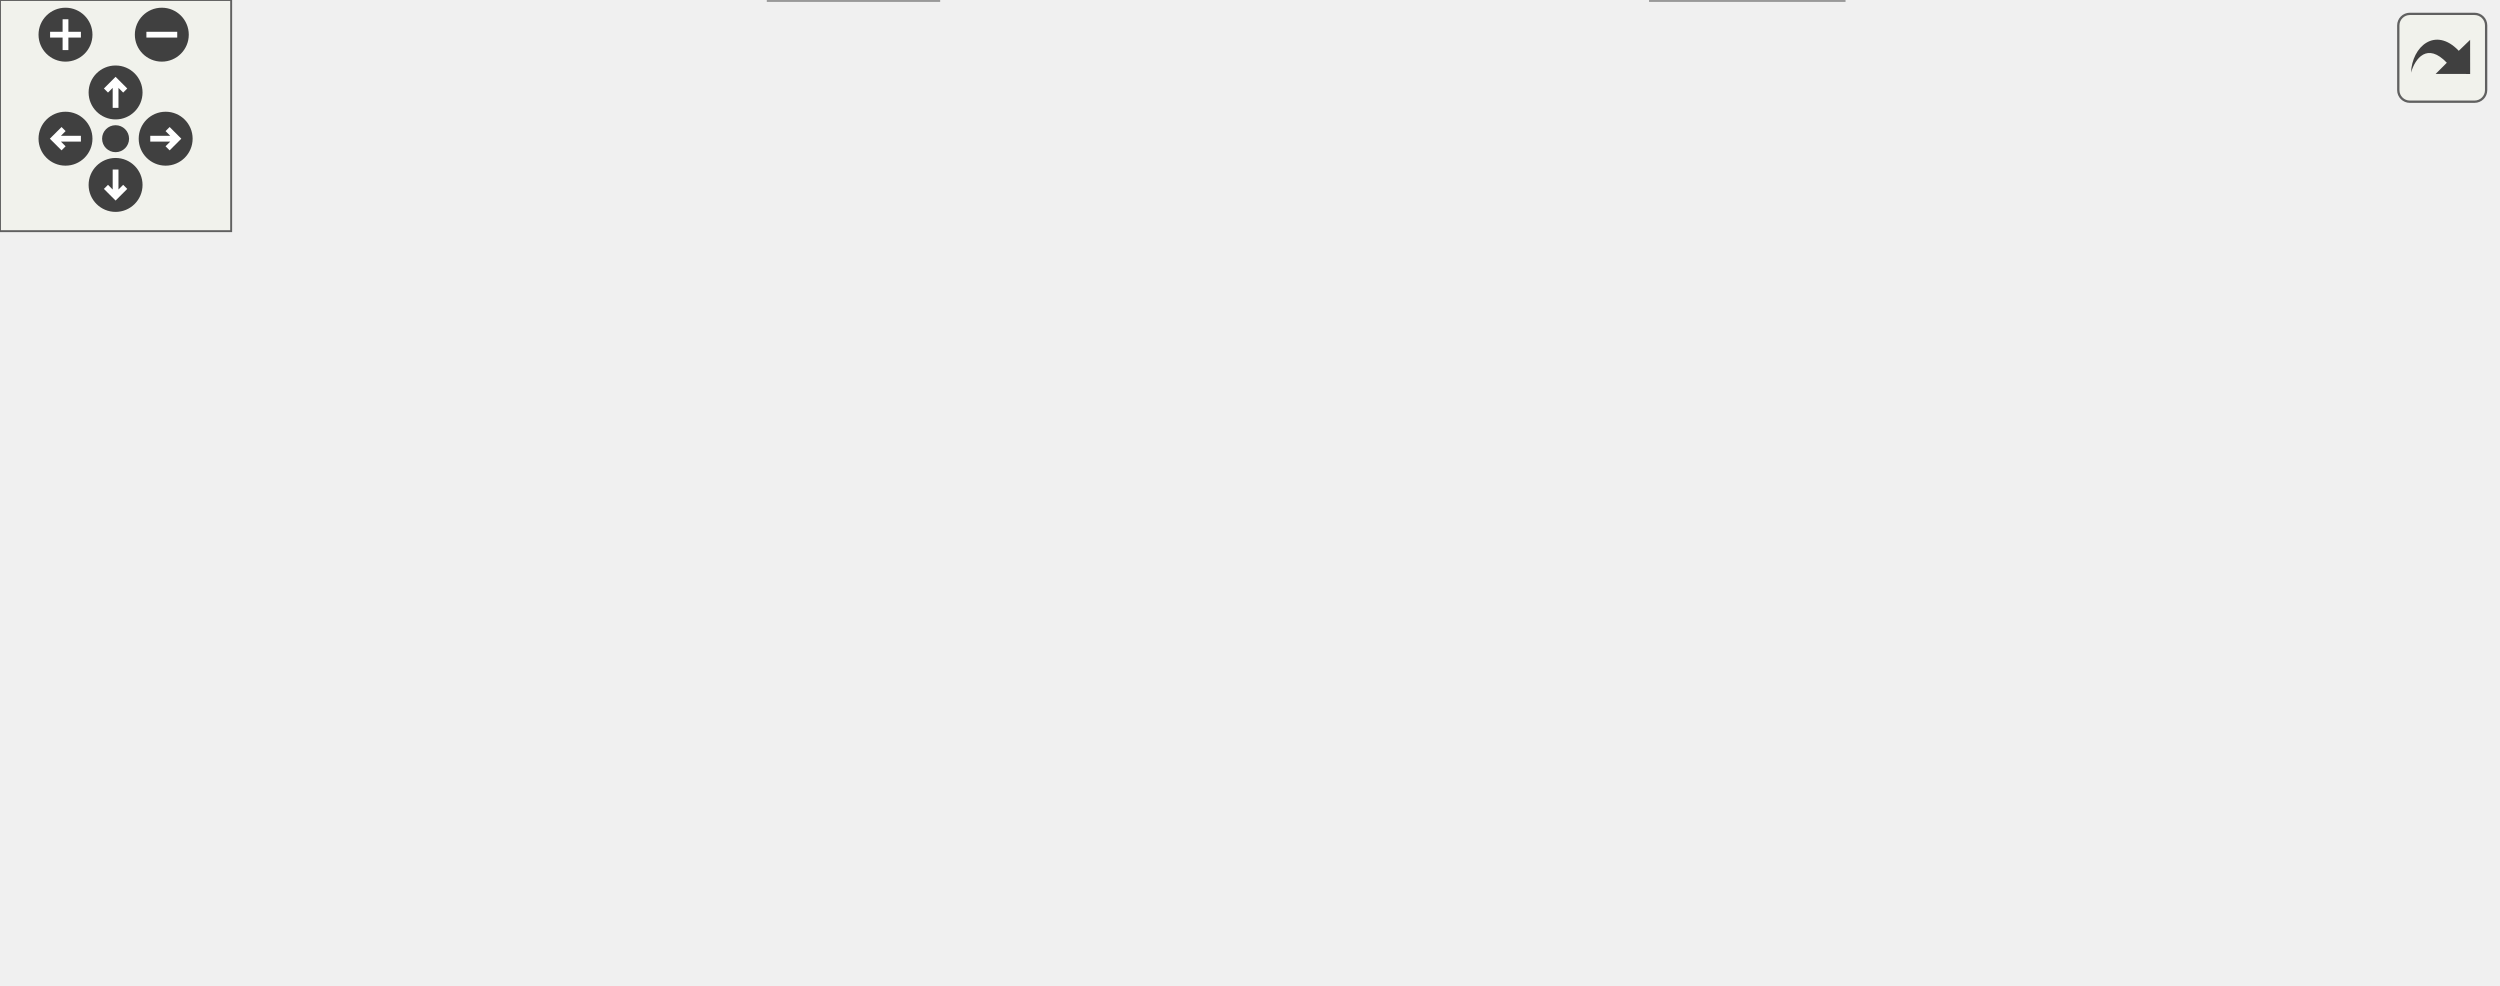
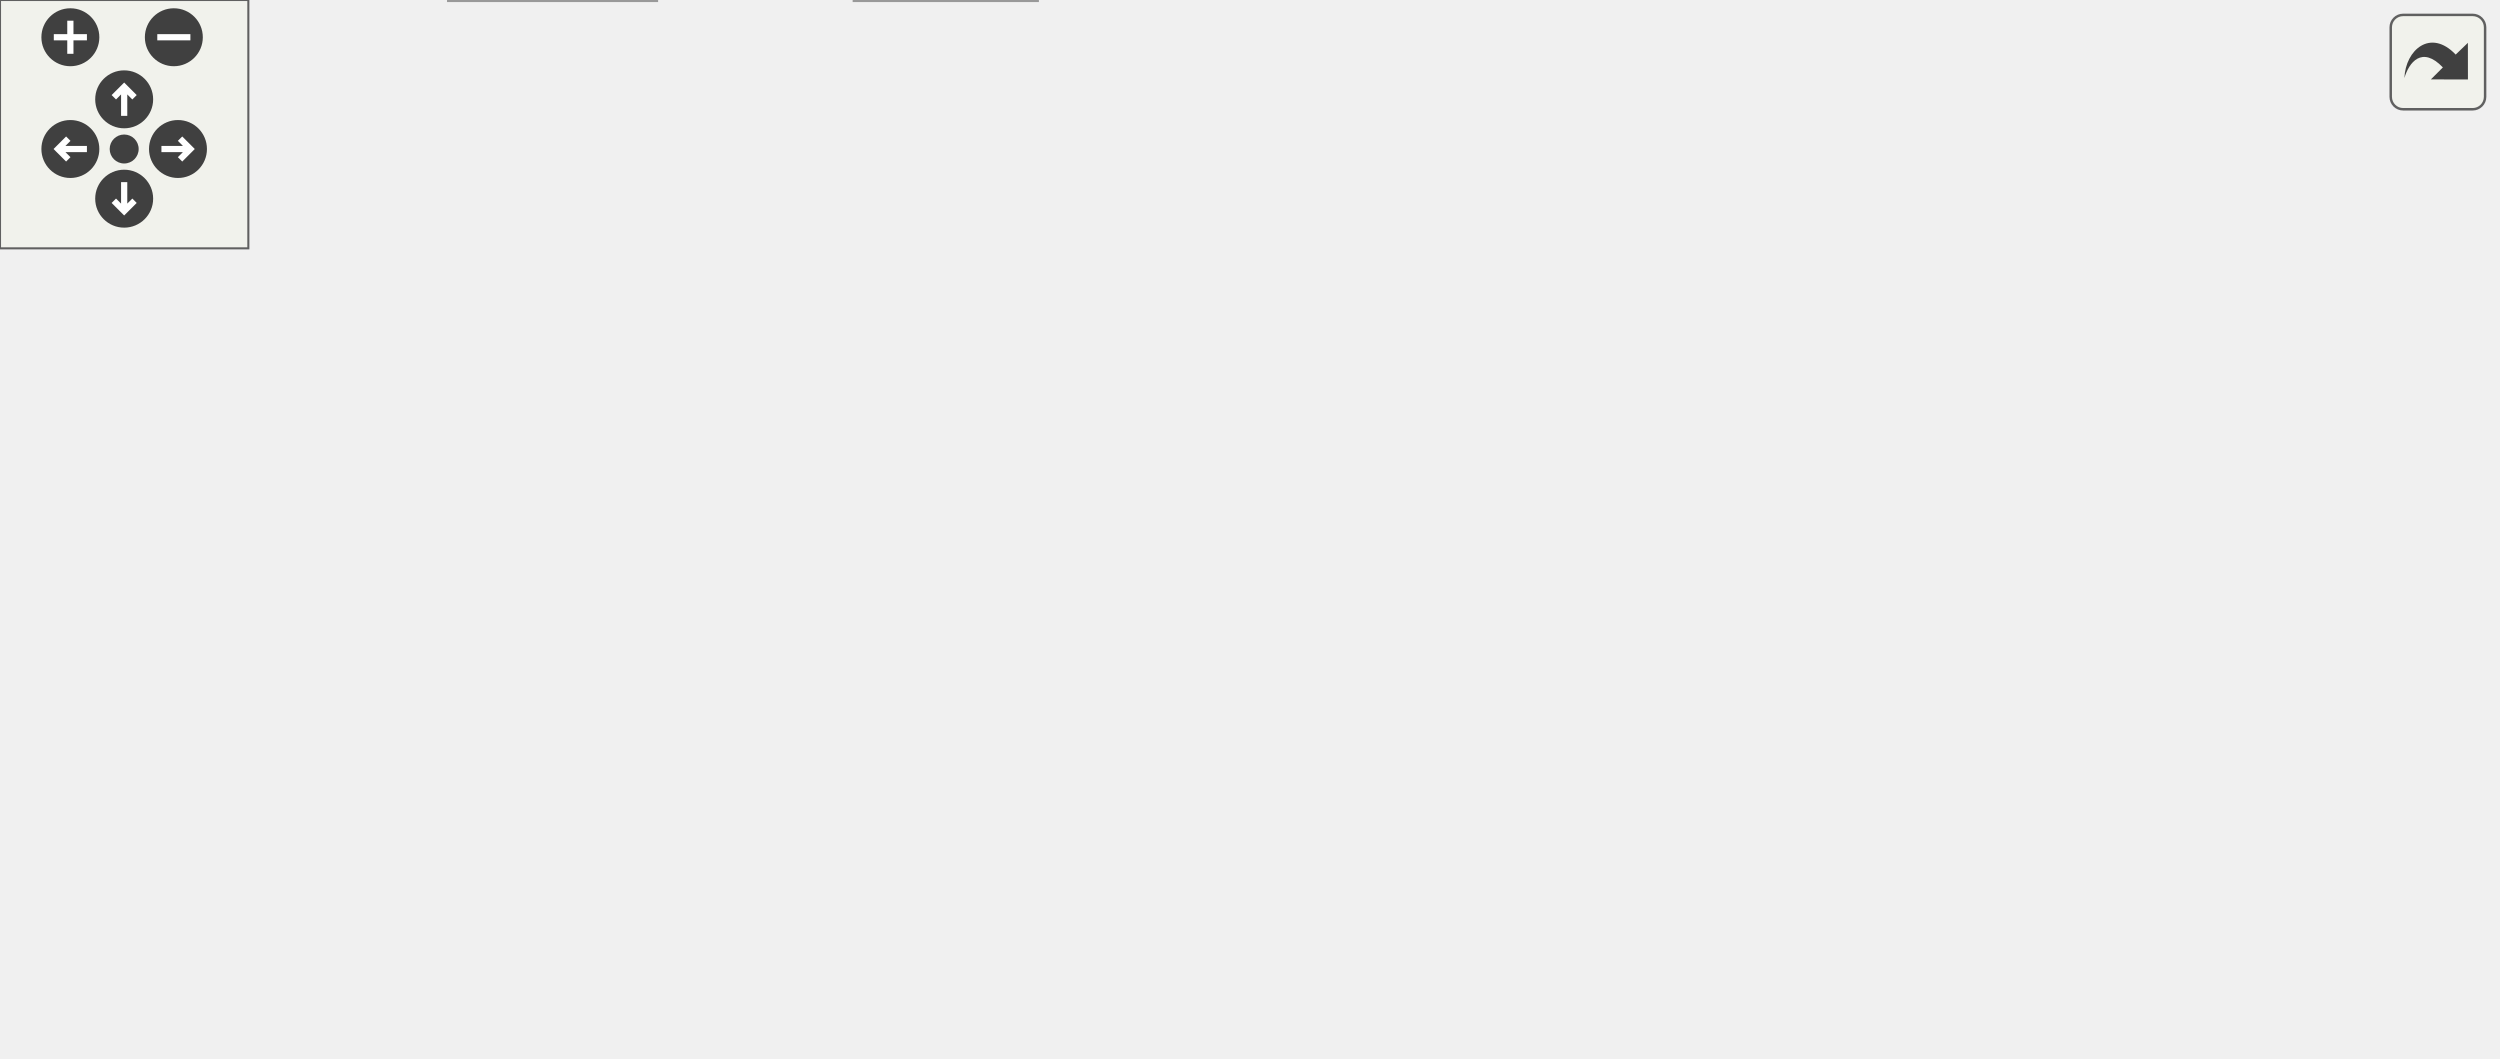
<svg xmlns="http://www.w3.org/2000/svg" xmlns:xlink="http://www.w3.org/1999/xlink" id="main" version="1.1" xml:space="preserve">
  <style type="text/css">
.edge:hover path { stroke: red; }
.edge:hover polygon { stroke: red; fill: red; }
</style>
  <defs>
    <circle id="rim" cx="0" cy="0" r="7" />
    <circle id="rim2" cx="0" cy="0" r="3.5" />
    <g id="zoomPlus">
      <use xlink:href="#rim" fill="#404040">
        <set attributeName="fill" to="#808080" begin="zoomplus.mouseover" end="zoomplus.mouseout" />
      </use>
      <path d="M-4,0h8M0,-4v8" fill="none" stroke="white" stroke-width="1.5" pointer-events="none" />
    </g>
    <g id="zoomMin">
      <use xlink:href="#rim" fill="#404040">
        <set attributeName="fill" to="#808080" begin="zoomminus.mouseover" end="zoomminus.mouseout" />
      </use>
      <path d="M-4,0h8" fill="none" stroke="white" stroke-width="1.5" pointer-events="none" />
    </g>
    <g id="dirArrow">
      <path fill="none" stroke="white" stroke-width="1.5" d="M0,-3.0v7 M-2.5,-0.5L0,-3.0L2.5,-0.5" />
    </g>
    <g id="resetDef">
      <use xlink:href="#rim2" fill="#404040">
        <set attributeName="fill" to="#808080" begin="reset.mouseover" end="reset.mouseout" />
      </use>
    </g>
  </defs>
  <svg id="graph" class="graph">
    <g id="viewport">
      <g id="node1" class="node">
        <g id="a_node1">
          <a xlink:title=" ">
-             <polygon fill="#999999" stroke="#666666" points="519.53,-195 365.53,-195 365.53,-165 519.53,-165 519.53,-195" />
-             <text text-anchor="start" x="373.53" y="-183" font-family="Helvetica,sans-Serif" font-size="10.00">/home/runner/work/doxygen</text>
-             <text text-anchor="middle" x="442.53" y="-172" font-family="Helvetica,sans-Serif" font-size="10.00">/doxygen/src/qcstring.cpp</text>
+             <polygon fill="#999999" stroke="#666666" points="511.5,-195 357.5,-195 357.5,-165 511.5,-165 511.5,-195" />
+             <text text-anchor="start" x="365.5" y="-183" font-family="Helvetica,sans-Serif" font-size="10.00">/home/runner/work/doxygen</text>
+             <text text-anchor="middle" x="434.5" y="-172" font-family="Helvetica,sans-Serif" font-size="10.00">/doxygen/src/qcstring.cpp</text>
          </a>
        </g>
      </g>
      <g id="node2" class="node">
        <g id="a_node2">
          <a xlink:href="../../d7/d5c/qcstring_8h.html" target="_top" xlink:title=" ">
-             <polygon fill="white" stroke="#666666" points="292.03,-129 227.03,-129 227.03,-110 292.03,-110 292.03,-129" />
-             <text text-anchor="middle" x="259.53" y="-117" font-family="Helvetica,sans-Serif" font-size="10.00">qcstring.h</text>
+             <polygon fill="white" stroke="#666666" points="317,-129 252,-129 252,-110 317,-110 317,-129" />
+             <text text-anchor="middle" x="284.5" y="-117" font-family="Helvetica,sans-Serif" font-size="10.00">qcstring.h</text>
          </a>
        </g>
      </g>
      <g id="edge1" class="edge">
-         <path fill="none" stroke="#63b8ff" d="M398.7,-164.99C367.39,-154.98 325.75,-141.67 296.2,-132.22" />
-         <polygon fill="#63b8ff" stroke="#63b8ff" points="296.88,-128.76 286.29,-129.05 294.75,-135.43 296.88,-128.76" />
+         <path fill="none" stroke="#63b8ff" d="M398.57,-164.99C373.43,-155.18 340.17,-142.21 316.05,-132.81" />
+         <polygon fill="#63b8ff" stroke="#63b8ff" points="317.24,-129.51 306.65,-129.14 314.7,-136.03 317.24,-129.51" />
+       </g>
+       <g id="node5" class="node">
+         <g id="a_node5">
+           <a xlink:title=" ">
+             <polygon fill="#e0e0e0" stroke="#999999" points="49,-74 0,-74 0,-55 49,-55 49,-74" />
+             <text text-anchor="middle" x="24.5" y="-62" font-family="Helvetica,sans-Serif" font-size="10.00">cctype</text>
+           </a>
+         </g>
+       </g>
+       <g id="edge17" class="edge">
+         <path fill="none" stroke="#63b8ff" d="M378.93,-164.98C340.54,-155.18 288.32,-141.64 242.5,-129 177.42,-111.05 101.84,-88.7 58.95,-75.86" />
+         <polygon fill="#63b8ff" stroke="#63b8ff" points="59.87,-72.49 49.28,-72.97 57.86,-79.19 59.87,-72.49" />
+       </g>
+       <g id="node7" class="node">
+         <g id="a_node7">
+           <a xlink:title=" ">
+             <polygon fill="#e0e0e0" stroke="#999999" points="478.5,-74 432.5,-74 432.5,-55 478.5,-55 478.5,-74" />
+             <text text-anchor="middle" x="455.5" y="-62" font-family="Helvetica,sans-Serif" font-size="10.00">cstdio</text>
+           </a>
+         </g>
+       </g>
+       <g id="edge15" class="edge">
+         <path fill="none" stroke="#63b8ff" d="M434.41,-164.83C434.57,-150.77 435.54,-128.68 439.5,-110 441.39,-101.06 444.66,-91.49 447.75,-83.52" />
+         <polygon fill="#63b8ff" stroke="#63b8ff" points="451.04,-84.74 451.59,-74.16 444.56,-82.09 451.04,-84.74" />
+       </g>
+       <g id="node8" class="node">
+         <g id="a_node8">
+           <a xlink:title=" ">
+             <polygon fill="#e0e0e0" stroke="#999999" points="546,-74 497,-74 497,-55 546,-55 546,-74" />
+             <text text-anchor="middle" x="521.5" y="-62" font-family="Helvetica,sans-Serif" font-size="10.00">cstdlib</text>
+           </a>
+         </g>
+       </g>
+       <g id="edge14" class="edge">
+         <path fill="none" stroke="#63b8ff" d="M440.55,-164.96C447.2,-150.4 458.77,-127.39 472.5,-110 481.09,-99.12 492.47,-88.61 502.1,-80.54" />
+         <polygon fill="#63b8ff" stroke="#63b8ff" points="504.44,-83.15 510,-74.13 500.03,-77.71 504.44,-83.15" />
      </g>
      <g id="node12" class="node">
        <g id="a_node12">
          <a xlink:title=" ">
-             <polygon fill="#e0e0e0" stroke="#999999" points="363.03,-129 310.03,-129 310.03,-110 363.03,-110 363.03,-129" />
-             <text text-anchor="middle" x="336.53" y="-117" font-family="Helvetica,sans-Serif" font-size="10.00">limits.h</text>
+             <polygon fill="#e0e0e0" stroke="#999999" points="531.5,-129 481.5,-129 481.5,-110 531.5,-110 531.5,-129" />
+             <text text-anchor="middle" x="506.5" y="-117" font-family="Helvetica,sans-Serif" font-size="10.00">climits</text>
          </a>
        </g>
      </g>
      <g id="edge13" class="edge">
-         <path fill="none" stroke="#63b8ff" d="M417.14,-164.99C400.25,-155.66 378.16,-143.47 361.38,-134.21" />
-         <polygon fill="#63b8ff" stroke="#63b8ff" points="362.63,-130.91 352.19,-129.14 359.25,-137.04 362.63,-130.91" />
+         <path fill="none" stroke="#63b8ff" d="M451.93,-164.84C462.81,-156 476.8,-144.63 487.89,-135.62" />
+         <polygon fill="#63b8ff" stroke="#63b8ff" points="490.16,-138.29 495.71,-129.27 485.74,-132.86 490.16,-138.29" />
      </g>
      <g id="node13" class="node">
        <g id="a_node13">
          <a xlink:title=" ">
-             <polygon fill="#e0e0e0" stroke="#999999" points="434.03,-129 381.03,-129 381.03,-110 434.03,-110 434.03,-129" />
-             <text text-anchor="middle" x="407.53" y="-117" font-family="Helvetica,sans-Serif" font-size="10.00">stdlib.h</text>
-           </a>
-         </g>
-       </g>
-       <g id="edge14" class="edge">
-         <path fill="none" stroke="#63b8ff" d="M434.06,-164.84C429.24,-156.78 423.16,-146.62 418.04,-138.06" />
-         <polygon fill="#63b8ff" stroke="#63b8ff" points="420.92,-136.05 412.78,-129.27 414.91,-139.64 420.92,-136.05" />
-       </g>
-       <g id="node14" class="node">
-         <g id="a_node14">
-           <a xlink:title=" ">
-             <polygon fill="#e0e0e0" stroke="#999999" points="502.53,-129 452.53,-129 452.53,-110 502.53,-110 502.53,-129" />
-             <text text-anchor="middle" x="477.53" y="-117" font-family="Helvetica,sans-Serif" font-size="10.00">stdio.h</text>
-           </a>
-         </g>
-       </g>
-       <g id="edge15" class="edge">
-         <path fill="none" stroke="#63b8ff" d="M451.01,-164.84C455.83,-156.78 461.91,-146.62 467.03,-138.06" />
-         <polygon fill="#63b8ff" stroke="#63b8ff" points="470.16,-139.64 472.29,-129.27 464.15,-136.05 470.16,-139.64" />
-       </g>
-       <g id="node15" class="node">
-         <g id="a_node15">
-           <a xlink:title=" ">
-             <polygon fill="#e0e0e0" stroke="#999999" points="576.53,-129 520.53,-129 520.53,-110 576.53,-110 576.53,-129" />
-             <text text-anchor="middle" x="548.53" y="-117" font-family="Helvetica,sans-Serif" font-size="10.00">stdarg.h</text>
+             <polygon fill="#e0e0e0" stroke="#999999" points="603,-129 550,-129 550,-110 603,-110 603,-129" />
+             <text text-anchor="middle" x="576.5" y="-117" font-family="Helvetica,sans-Serif" font-size="10.00">cstdarg</text>
          </a>
        </g>
      </g>
      <g id="edge16" class="edge">
-         <path fill="none" stroke="#63b8ff" d="M467.92,-164.99C484.82,-155.66 506.91,-143.47 523.69,-134.21" />
-         <polygon fill="#63b8ff" stroke="#63b8ff" points="525.82,-137.04 532.88,-129.14 522.43,-130.91 525.82,-137.04" />
-       </g>
-       <g id="node16" class="node">
-         <g id="a_node16">
-           <a xlink:title=" ">
-             <polygon fill="#e0e0e0" stroke="#999999" points="648.03,-129 595.03,-129 595.03,-110 648.03,-110 648.03,-129" />
-             <text text-anchor="middle" x="621.53" y="-117" font-family="Helvetica,sans-Serif" font-size="10.00">ctype.h</text>
-           </a>
-         </g>
-       </g>
-       <g id="edge17" class="edge">
-         <path fill="none" stroke="#63b8ff" d="M485.41,-164.99C516.03,-154.98 556.76,-141.67 585.67,-132.22" />
-         <polygon fill="#63b8ff" stroke="#63b8ff" points="586.94,-135.49 595.36,-129.05 584.77,-128.83 586.94,-135.49" />
+         <path fill="none" stroke="#63b8ff" d="M468.51,-164.99C492.1,-155.27 523.24,-142.44 546.02,-133.06" />
+         <polygon fill="#63b8ff" stroke="#63b8ff" points="547.62,-136.18 555.53,-129.14 544.95,-129.71 547.62,-136.18" />
      </g>
      <g id="node3" class="node">
        <g id="a_node3">
          <a xlink:title=" ">
-             <polygon fill="#e0e0e0" stroke="#999999" points="243.53,-19 199.53,-19 199.53,0 243.53,0 243.53,-19" />
-             <text text-anchor="middle" x="221.53" y="-7" font-family="Helvetica,sans-Serif" font-size="10.00">string</text>
+             <polygon fill="#e0e0e0" stroke="#999999" points="250.5,-19 206.5,-19 206.5,0 250.5,0 250.5,-19" />
+             <text text-anchor="middle" x="228.5" y="-7" font-family="Helvetica,sans-Serif" font-size="10.00">string</text>
          </a>
        </g>
      </g>
      <g id="edge2" class="edge">
-         <path fill="none" stroke="#63b8ff" d="M227,-117.68C165.74,-115.39 36.92,-106.7 9.53,-74 -39.98,-14.89 118.44,-9.43 189.2,-9.83" />
-         <polygon fill="#63b8ff" stroke="#63b8ff" points="189.32,-13.34 199.36,-9.94 189.39,-6.34 189.32,-13.34" />
+         <path fill="none" stroke="#63b8ff" d="M279.92,-109.66C270.72,-91.93 249.88,-51.73 237.74,-28.32" />
+         <polygon fill="#63b8ff" stroke="#63b8ff" points="240.7,-26.42 232.99,-19.16 234.49,-29.65 240.7,-26.42" />
      </g>
      <g id="node4" class="node">
        <g id="a_node4">
          <a xlink:title=" ">
-             <polygon fill="#e0e0e0" stroke="#999999" points="82.53,-74 18.53,-74 18.53,-55 82.53,-55 82.53,-74" />
-             <text text-anchor="middle" x="50.53" y="-62" font-family="Helvetica,sans-Serif" font-size="10.00">algorithm</text>
+             <polygon fill="#e0e0e0" stroke="#999999" points="346.5,-74 282.5,-74 282.5,-55 346.5,-55 346.5,-74" />
+             <text text-anchor="middle" x="314.5" y="-62" font-family="Helvetica,sans-Serif" font-size="10.00">algorithm</text>
          </a>
        </g>
      </g>
      <g id="edge3" class="edge">
-         <path fill="none" stroke="#63b8ff" d="M226.88,-110.22C190.65,-101.03 132.1,-86.18 92.5,-76.14" />
-         <polygon fill="#63b8ff" stroke="#63b8ff" points="93.17,-72.7 82.62,-73.64 91.45,-79.49 93.17,-72.7" />
-       </g>
-       <g id="node5" class="node">
-         <g id="a_node5">
-           <a xlink:title=" ">
-             <polygon fill="#e0e0e0" stroke="#999999" points="150.03,-74 101.03,-74 101.03,-55 150.03,-55 150.03,-74" />
-             <text text-anchor="middle" x="125.53" y="-62" font-family="Helvetica,sans-Serif" font-size="10.00">cctype</text>
-           </a>
-         </g>
+         <path fill="none" stroke="#63b8ff" d="M289.45,-109.75C293.56,-102.49 299.53,-91.95 304.6,-82.98" />
+         <polygon fill="#63b8ff" stroke="#63b8ff" points="307.76,-84.52 309.64,-74.09 301.67,-81.07 307.76,-84.52" />
      </g>
      <g id="edge4" class="edge">
-         <path fill="none" stroke="#63b8ff" d="M238,-109.98C216.06,-101.3 181.79,-87.75 156.85,-77.88" />
-         <polygon fill="#63b8ff" stroke="#63b8ff" points="158.04,-74.59 147.45,-74.17 155.47,-81.1 158.04,-74.59" />
+         <path fill="none" stroke="#63b8ff" d="M251.89,-112.1C208.74,-103.6 130.34,-88.01 63.5,-74 62.06,-73.7 60.59,-73.39 59.1,-73.07" />
+         <polygon fill="#63b8ff" stroke="#63b8ff" points="59.76,-69.63 49.24,-70.96 58.29,-76.48 59.76,-69.63" />
      </g>
      <g id="node6" class="node">
        <g id="a_node6">
          <a xlink:title=" ">
-             <polygon fill="#e0e0e0" stroke="#999999" points="218.53,-74 168.53,-74 168.53,-55 218.53,-55 218.53,-74" />
-             <text text-anchor="middle" x="193.53" y="-62" font-family="Helvetica,sans-Serif" font-size="10.00">cstring</text>
+             <polygon fill="#e0e0e0" stroke="#999999" points="414.5,-74 364.5,-74 364.5,-55 414.5,-55 414.5,-74" />
+             <text text-anchor="middle" x="389.5" y="-62" font-family="Helvetica,sans-Serif" font-size="10.00">cstring</text>
          </a>
        </g>
      </g>
      <g id="edge5" class="edge">
-         <path fill="none" stroke="#63b8ff" d="M248.93,-109.98C239.08,-102.07 224.18,-90.11 212.32,-80.58" />
-         <polygon fill="#63b8ff" stroke="#63b8ff" points="214.32,-77.7 204.33,-74.17 209.94,-83.16 214.32,-77.7" />
-       </g>
-       <g id="node7" class="node">
-         <g id="a_node7">
-           <a xlink:title=" ">
-             <polygon fill="#e0e0e0" stroke="#999999" points="282.53,-74 236.53,-74 236.53,-55 282.53,-55 282.53,-74" />
-             <text text-anchor="middle" x="259.53" y="-62" font-family="Helvetica,sans-Serif" font-size="10.00">cstdio</text>
-           </a>
-         </g>
+         <path fill="none" stroke="#63b8ff" d="M301.37,-109.98C318.11,-101.54 344,-88.47 363.39,-78.68" />
+         <polygon fill="#63b8ff" stroke="#63b8ff" points="364.97,-81.8 372.32,-74.17 361.82,-75.55 364.97,-81.8" />
      </g>
      <g id="edge6" class="edge">
-         <path fill="none" stroke="#63b8ff" d="M259.53,-109.75C259.53,-102.8 259.53,-92.85 259.53,-84.13" />
-         <polygon fill="#63b8ff" stroke="#63b8ff" points="263.03,-84.09 259.53,-74.09 256.03,-84.09 263.03,-84.09" />
-       </g>
-       <g id="node8" class="node">
-         <g id="a_node8">
-           <a xlink:title=" ">
-             <polygon fill="#e0e0e0" stroke="#999999" points="350.03,-74 301.03,-74 301.03,-55 350.03,-55 350.03,-74" />
-             <text text-anchor="middle" x="325.53" y="-62" font-family="Helvetica,sans-Serif" font-size="10.00">cstdlib</text>
-           </a>
-         </g>
+         <path fill="none" stroke="#63b8ff" d="M311.97,-109.98C342.13,-100.64 390.52,-85.64 422.66,-75.68" />
+         <polygon fill="#63b8ff" stroke="#63b8ff" points="423.96,-78.94 432.48,-72.63 421.89,-72.25 423.96,-78.94" />
      </g>
      <g id="edge7" class="edge">
-         <path fill="none" stroke="#63b8ff" d="M270.14,-109.98C279.99,-102.07 294.88,-90.11 306.75,-80.58" />
-         <polygon fill="#63b8ff" stroke="#63b8ff" points="309.13,-83.16 314.74,-74.17 304.75,-77.7 309.13,-83.16" />
+         <path fill="none" stroke="#63b8ff" d="M317.26,-111.63C355.49,-103.54 420.83,-89.5 486.52,-74.17" />
+         <polygon fill="#63b8ff" stroke="#63b8ff" points="487.7,-77.49 496.64,-71.8 486.1,-70.68 487.7,-77.49" />
      </g>
      <g id="node9" class="node">
        <g id="a_node9">
          <a xlink:title=" ">
-             <polygon fill="#e0e0e0" stroke="#999999" points="478.53,-19 428.53,-19 428.53,0 478.53,0 478.53,-19" />
-             <text text-anchor="middle" x="453.53" y="-7" font-family="Helvetica,sans-Serif" font-size="10.00">cstdint</text>
+             <polygon fill="#e0e0e0" stroke="#999999" points="158.5,-19 108.5,-19 108.5,0 158.5,0 158.5,-19" />
+             <text text-anchor="middle" x="133.5" y="-7" font-family="Helvetica,sans-Serif" font-size="10.00">cstdint</text>
          </a>
        </g>
      </g>
      <g id="edge8" class="edge">
-         <path fill="none" stroke="#63b8ff" d="M292.19,-111.66C295.01,-111.09 297.82,-110.53 300.53,-110 344.21,-101.48 469.03,-108.18 497.53,-74 510.7,-58.21 492.32,-38.56 475.46,-25.34" />
-         <polygon fill="#63b8ff" stroke="#63b8ff" points="477.08,-22.18 466.95,-19.06 472.92,-27.82 477.08,-22.18" />
+         <path fill="none" stroke="#63b8ff" d="M251.6,-115.54C202.95,-110.4 115.49,-98.01 96.5,-74 84.48,-58.8 99.74,-39.29 114.15,-25.93" />
+         <polygon fill="#63b8ff" stroke="#63b8ff" points="116.63,-28.41 121.89,-19.2 112.04,-23.12 116.63,-28.41" />
      </g>
      <g id="node10" class="node">
        <g id="a_node10">
          <a xlink:title=" ">
-             <polygon fill="#e0e0e0" stroke="#999999" points="488.03,-74 431.03,-74 431.03,-55 488.03,-55 488.03,-74" />
-             <text text-anchor="middle" x="459.53" y="-62" font-family="Helvetica,sans-Serif" font-size="10.00">ostream</text>
+             <polygon fill="#e0e0e0" stroke="#999999" points="163,-74 106,-74 106,-55 163,-55 163,-74" />
+             <text text-anchor="middle" x="134.5" y="-62" font-family="Helvetica,sans-Serif" font-size="10.00">ostream</text>
          </a>
        </g>
      </g>
      <g id="edge9" class="edge">
-         <path fill="none" stroke="#63b8ff" d="M291.67,-109.98C326.79,-100.68 383.07,-85.76 420.65,-75.8" />
-         <polygon fill="#63b8ff" stroke="#63b8ff" points="421.96,-79.08 430.73,-73.13 420.16,-72.31 421.96,-79.08" />
+         <path fill="none" stroke="#63b8ff" d="M260.4,-109.98C235.62,-101.23 196.8,-87.51 168.81,-77.62" />
+         <polygon fill="#63b8ff" stroke="#63b8ff" points="169.63,-74.2 159.04,-74.17 167.3,-80.8 169.63,-74.2" />
      </g>
      <g id="node11" class="node">
        <g id="a_node11">
          <a xlink:href="../../db/d7c/utf8_8h.html" target="_top" xlink:title="Various UTF8 related helper functions.">
-             <polygon fill="white" stroke="#666666" points="413.03,-74 368.03,-74 368.03,-55 413.03,-55 413.03,-74" />
-             <text text-anchor="middle" x="390.53" y="-62" font-family="Helvetica,sans-Serif" font-size="10.00">utf8.h</text>
+             <polygon fill="white" stroke="#666666" points="226,-74 181,-74 181,-55 226,-55 226,-74" />
+             <text text-anchor="middle" x="203.5" y="-62" font-family="Helvetica,sans-Serif" font-size="10.00">utf8.h</text>
          </a>
        </g>
      </g>
      <g id="edge10" class="edge">
-         <path fill="none" stroke="#63b8ff" d="M280.58,-109.98C301.94,-101.34 335.24,-87.87 359.6,-78.02" />
-         <polygon fill="#63b8ff" stroke="#63b8ff" points="361.15,-81.17 369.1,-74.17 358.52,-74.68 361.15,-81.17" />
+         <path fill="none" stroke="#63b8ff" d="M271.49,-109.98C259.04,-101.84 240.04,-89.41 225.29,-79.76" />
+         <polygon fill="#63b8ff" stroke="#63b8ff" points="227.04,-76.72 216.75,-74.17 223.2,-82.57 227.04,-76.72" />
      </g>
      <g id="edge12" class="edge">
-         <path fill="none" stroke="#63b8ff" d="M367.74,-56.35C338.27,-47.11 286.76,-30.96 253.42,-20.5" />
-         <polygon fill="#63b8ff" stroke="#63b8ff" points="254.29,-17.1 243.7,-17.45 252.19,-23.78 254.29,-17.1" />
+         <path fill="none" stroke="#63b8ff" d="M207.63,-54.75C211.01,-47.57 215.92,-37.18 220.12,-28.27" />
+         <polygon fill="#63b8ff" stroke="#63b8ff" points="223.35,-29.63 224.45,-19.09 217.02,-26.64 223.35,-29.63" />
      </g>
      <g id="edge11" class="edge">
-         <path fill="none" stroke="#63b8ff" d="M400.66,-54.98C409.97,-47.15 424,-35.34 435.27,-25.86" />
-         <polygon fill="#63b8ff" stroke="#63b8ff" points="437.83,-28.29 443.23,-19.17 433.32,-22.93 437.83,-28.29" />
+         <path fill="none" stroke="#63b8ff" d="M192.25,-54.98C181.7,-47 165.7,-34.88 153.06,-25.31" />
+         <polygon fill="#63b8ff" stroke="#63b8ff" points="155.04,-22.42 144.95,-19.17 150.81,-28 155.04,-22.42" />
      </g>
    </g>
  </svg>
  <g id="navigator" transform="translate(0 0)" fill="#404254">
    <rect fill="#f2f5e9" fill-opacity="0.5" stroke="#606060" stroke-width=".5" x="0" y="0" width="60" height="60" />
    <use id="zoomplus" xlink:href="#zoomPlus" x="17" y="9" />
    <use id="zoomminus" xlink:href="#zoomMin" x="42" y="9" />
    <use id="reset" xlink:href="#resetDef" x="30" y="36" />
    <g id="arrowUp" xlink:href="#dirArrow" transform="translate(30 24)">
      <use xlink:href="#rim" fill="#404040">
        <set attributeName="fill" to="#808080" begin="arrowUp.mouseover" end="arrowUp.mouseout" />
      </use>
      <path fill="none" stroke="white" stroke-width="1.5" d="M0,-3.0v7 M-2.5,-0.5L0,-3.0L2.5,-0.5" />
    </g>
    <g id="arrowRight" xlink:href="#dirArrow" transform="rotate(90) translate(36 -43)">
      <use xlink:href="#rim" fill="#404040">
        <set attributeName="fill" to="#808080" begin="arrowRight.mouseover" end="arrowRight.mouseout" />
      </use>
      <path fill="none" stroke="white" stroke-width="1.5" d="M0,-3.0v7 M-2.5,-0.5L0,-3.0L2.5,-0.5" />
    </g>
    <g id="arrowDown" xlink:href="#dirArrow" transform="rotate(180) translate(-30 -48)">
      <use xlink:href="#rim" fill="#404040">
        <set attributeName="fill" to="#808080" begin="arrowDown.mouseover" end="arrowDown.mouseout" />
      </use>
      <path fill="none" stroke="white" stroke-width="1.5" d="M0,-3.0v7 M-2.5,-0.5L0,-3.0L2.5,-0.5" />
    </g>
    <g id="arrowLeft" xlink:href="#dirArrow" transform="rotate(270) translate(-36 17)">
      <use xlink:href="#rim" fill="#404040">
        <set attributeName="fill" to="#808080" begin="arrowLeft.mouseover" end="arrowLeft.mouseout" />
      </use>
      <path fill="none" stroke="white" stroke-width="1.5" d="M0,-3.0v7 M-2.5,-0.5L0,-3.0L2.5,-0.5" />
    </g>
  </g>
  <svg viewBox="0 0 15 15" width="100%" height="30px" preserveAspectRatio="xMaxYMin meet">
    <g id="arrow_out" transform="scale(0.3 0.3)">
      <a xlink:href="qcstring_8cpp__incl_org.svg" target="_base">
        <rect id="button" ry="5" rx="5" y="6" x="6" height="38" width="38" fill="#f2f5e9" fill-opacity="0.5" stroke="#606060" stroke-width="1.0" />
        <path id="arrow" d="M 11.5,31.437 C 11.94,20.098 22.043,11.323 32.159,21.979 L 37.069,17.246 C 37.069,17.246 37.088,32 37.088,32 L 22.16,31.978 C 22.16,31.978 26.998,27.14 26.998,27.14 C 18.529,18.264 13.292,25.23 11.5,31.437 z" style="fill:#404040;" />
      </a>
    </g>
  </svg>
</svg>
